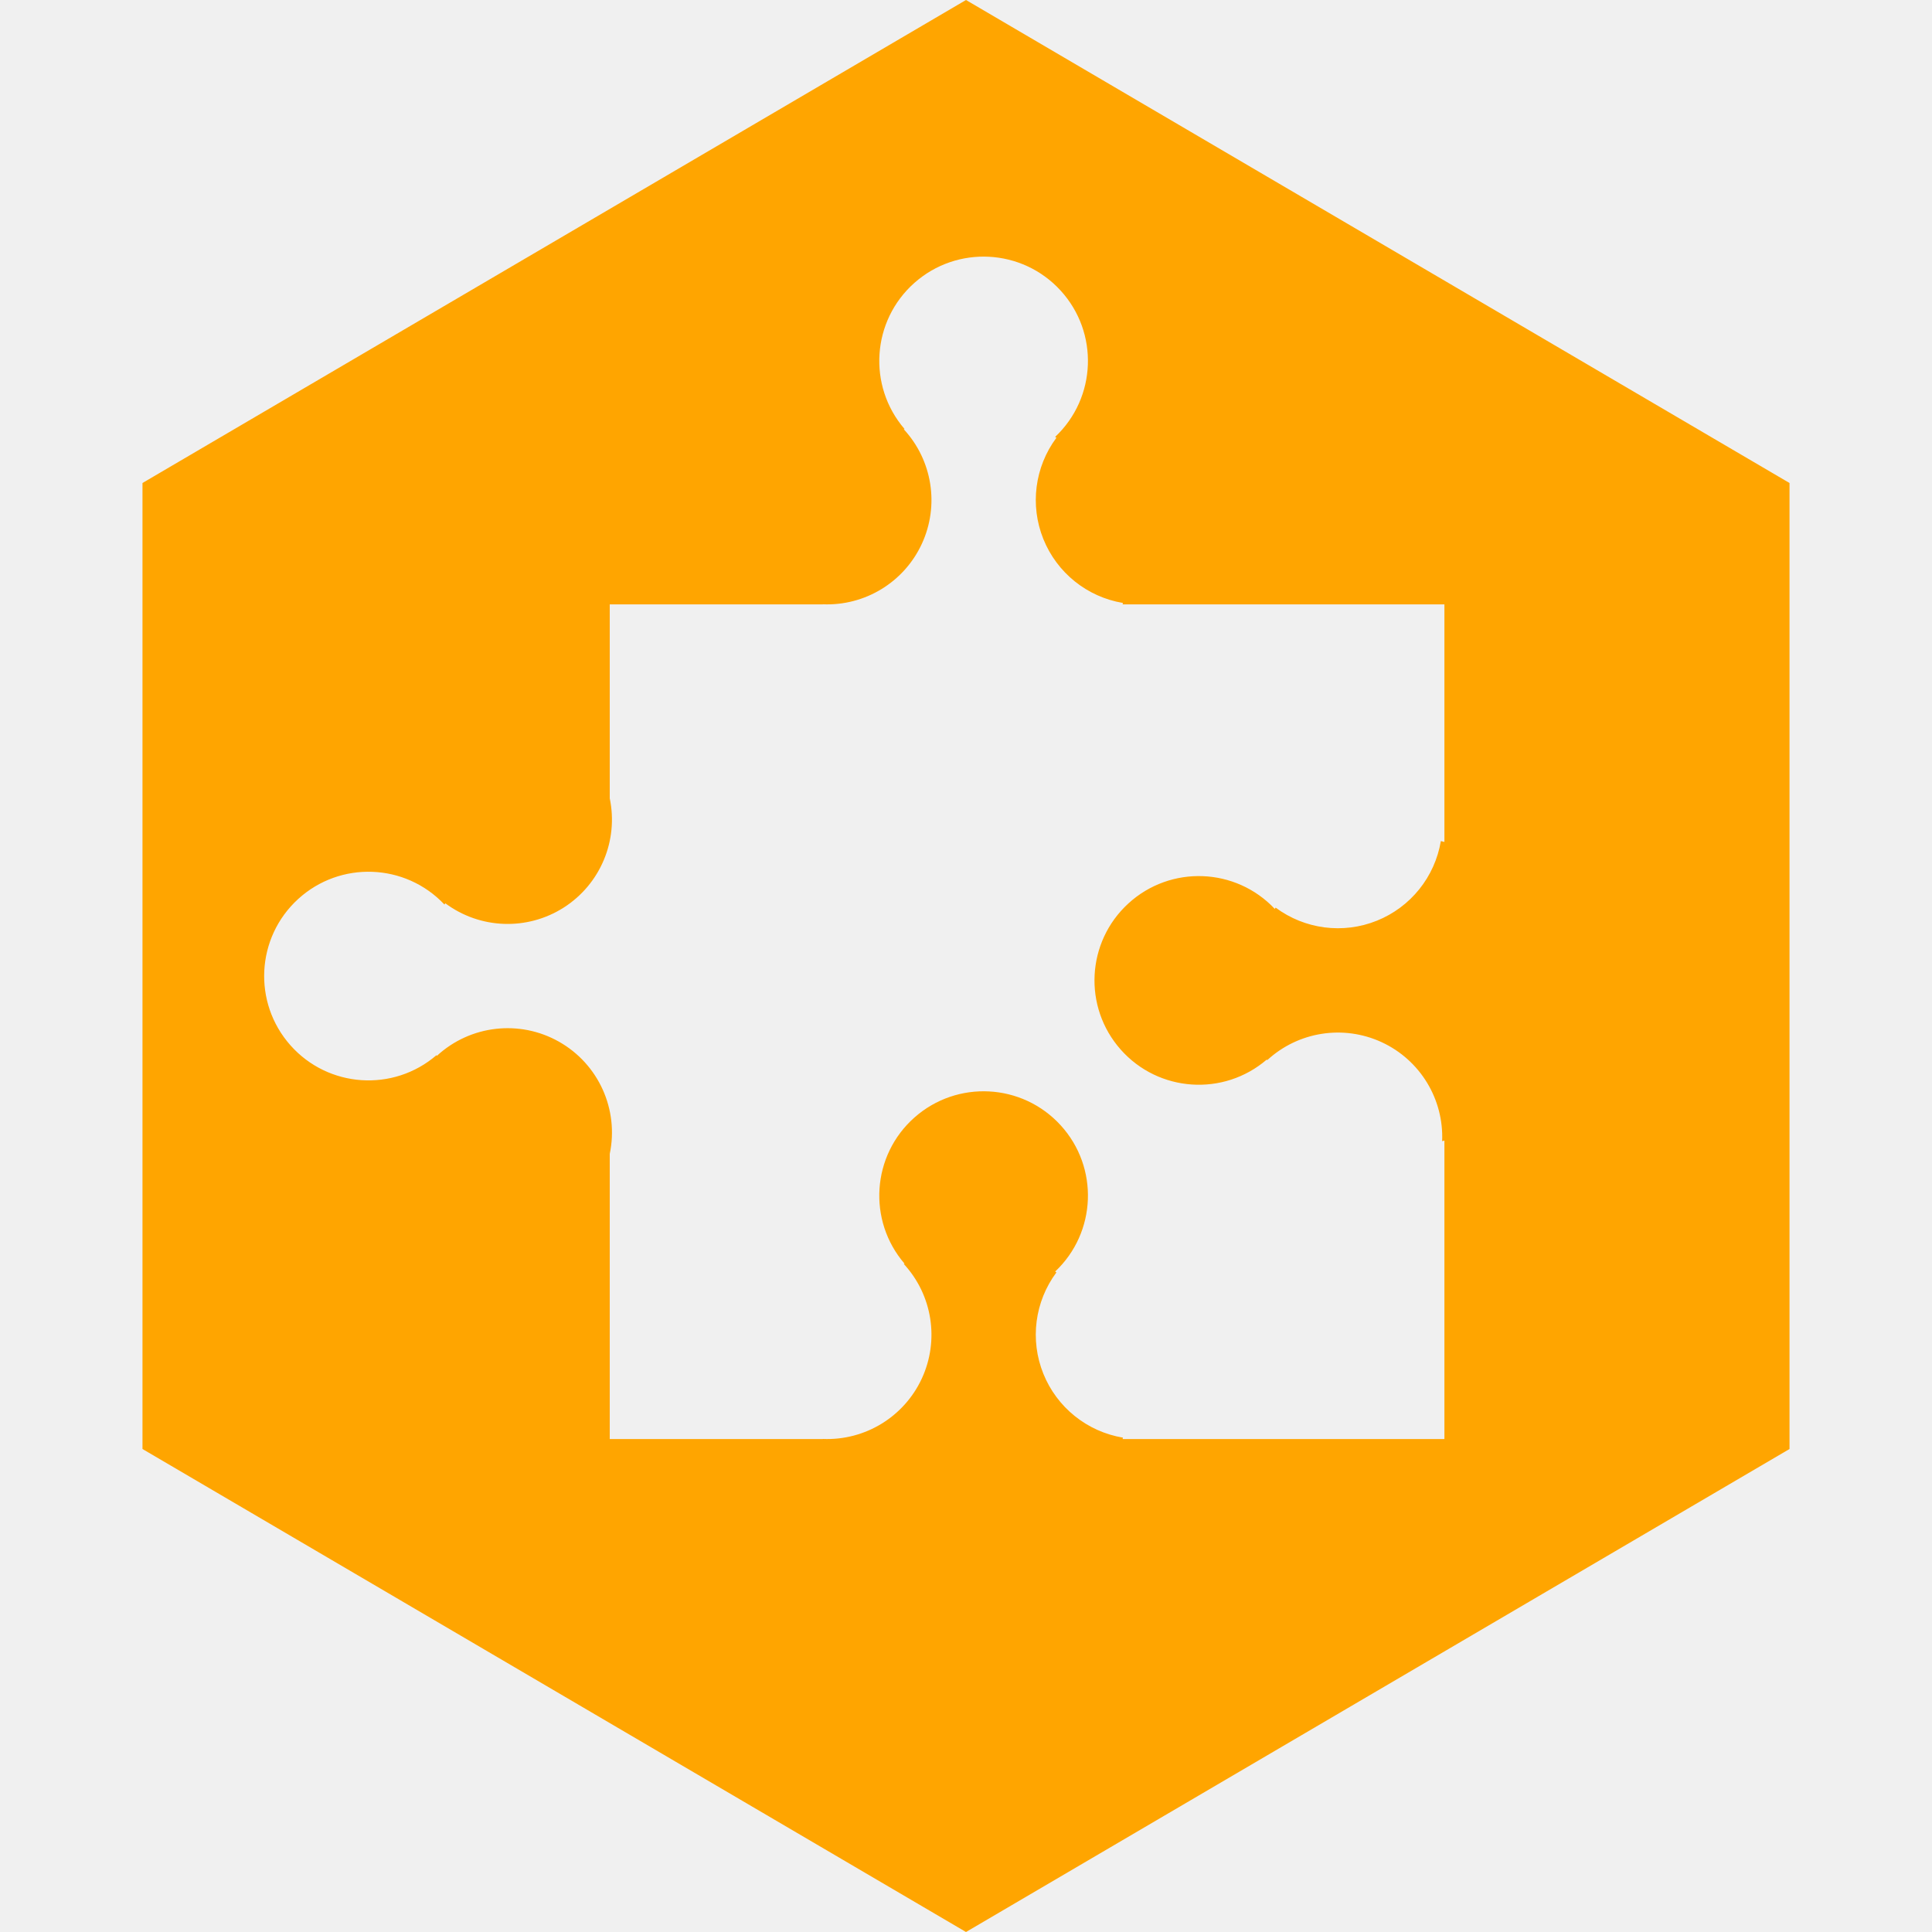
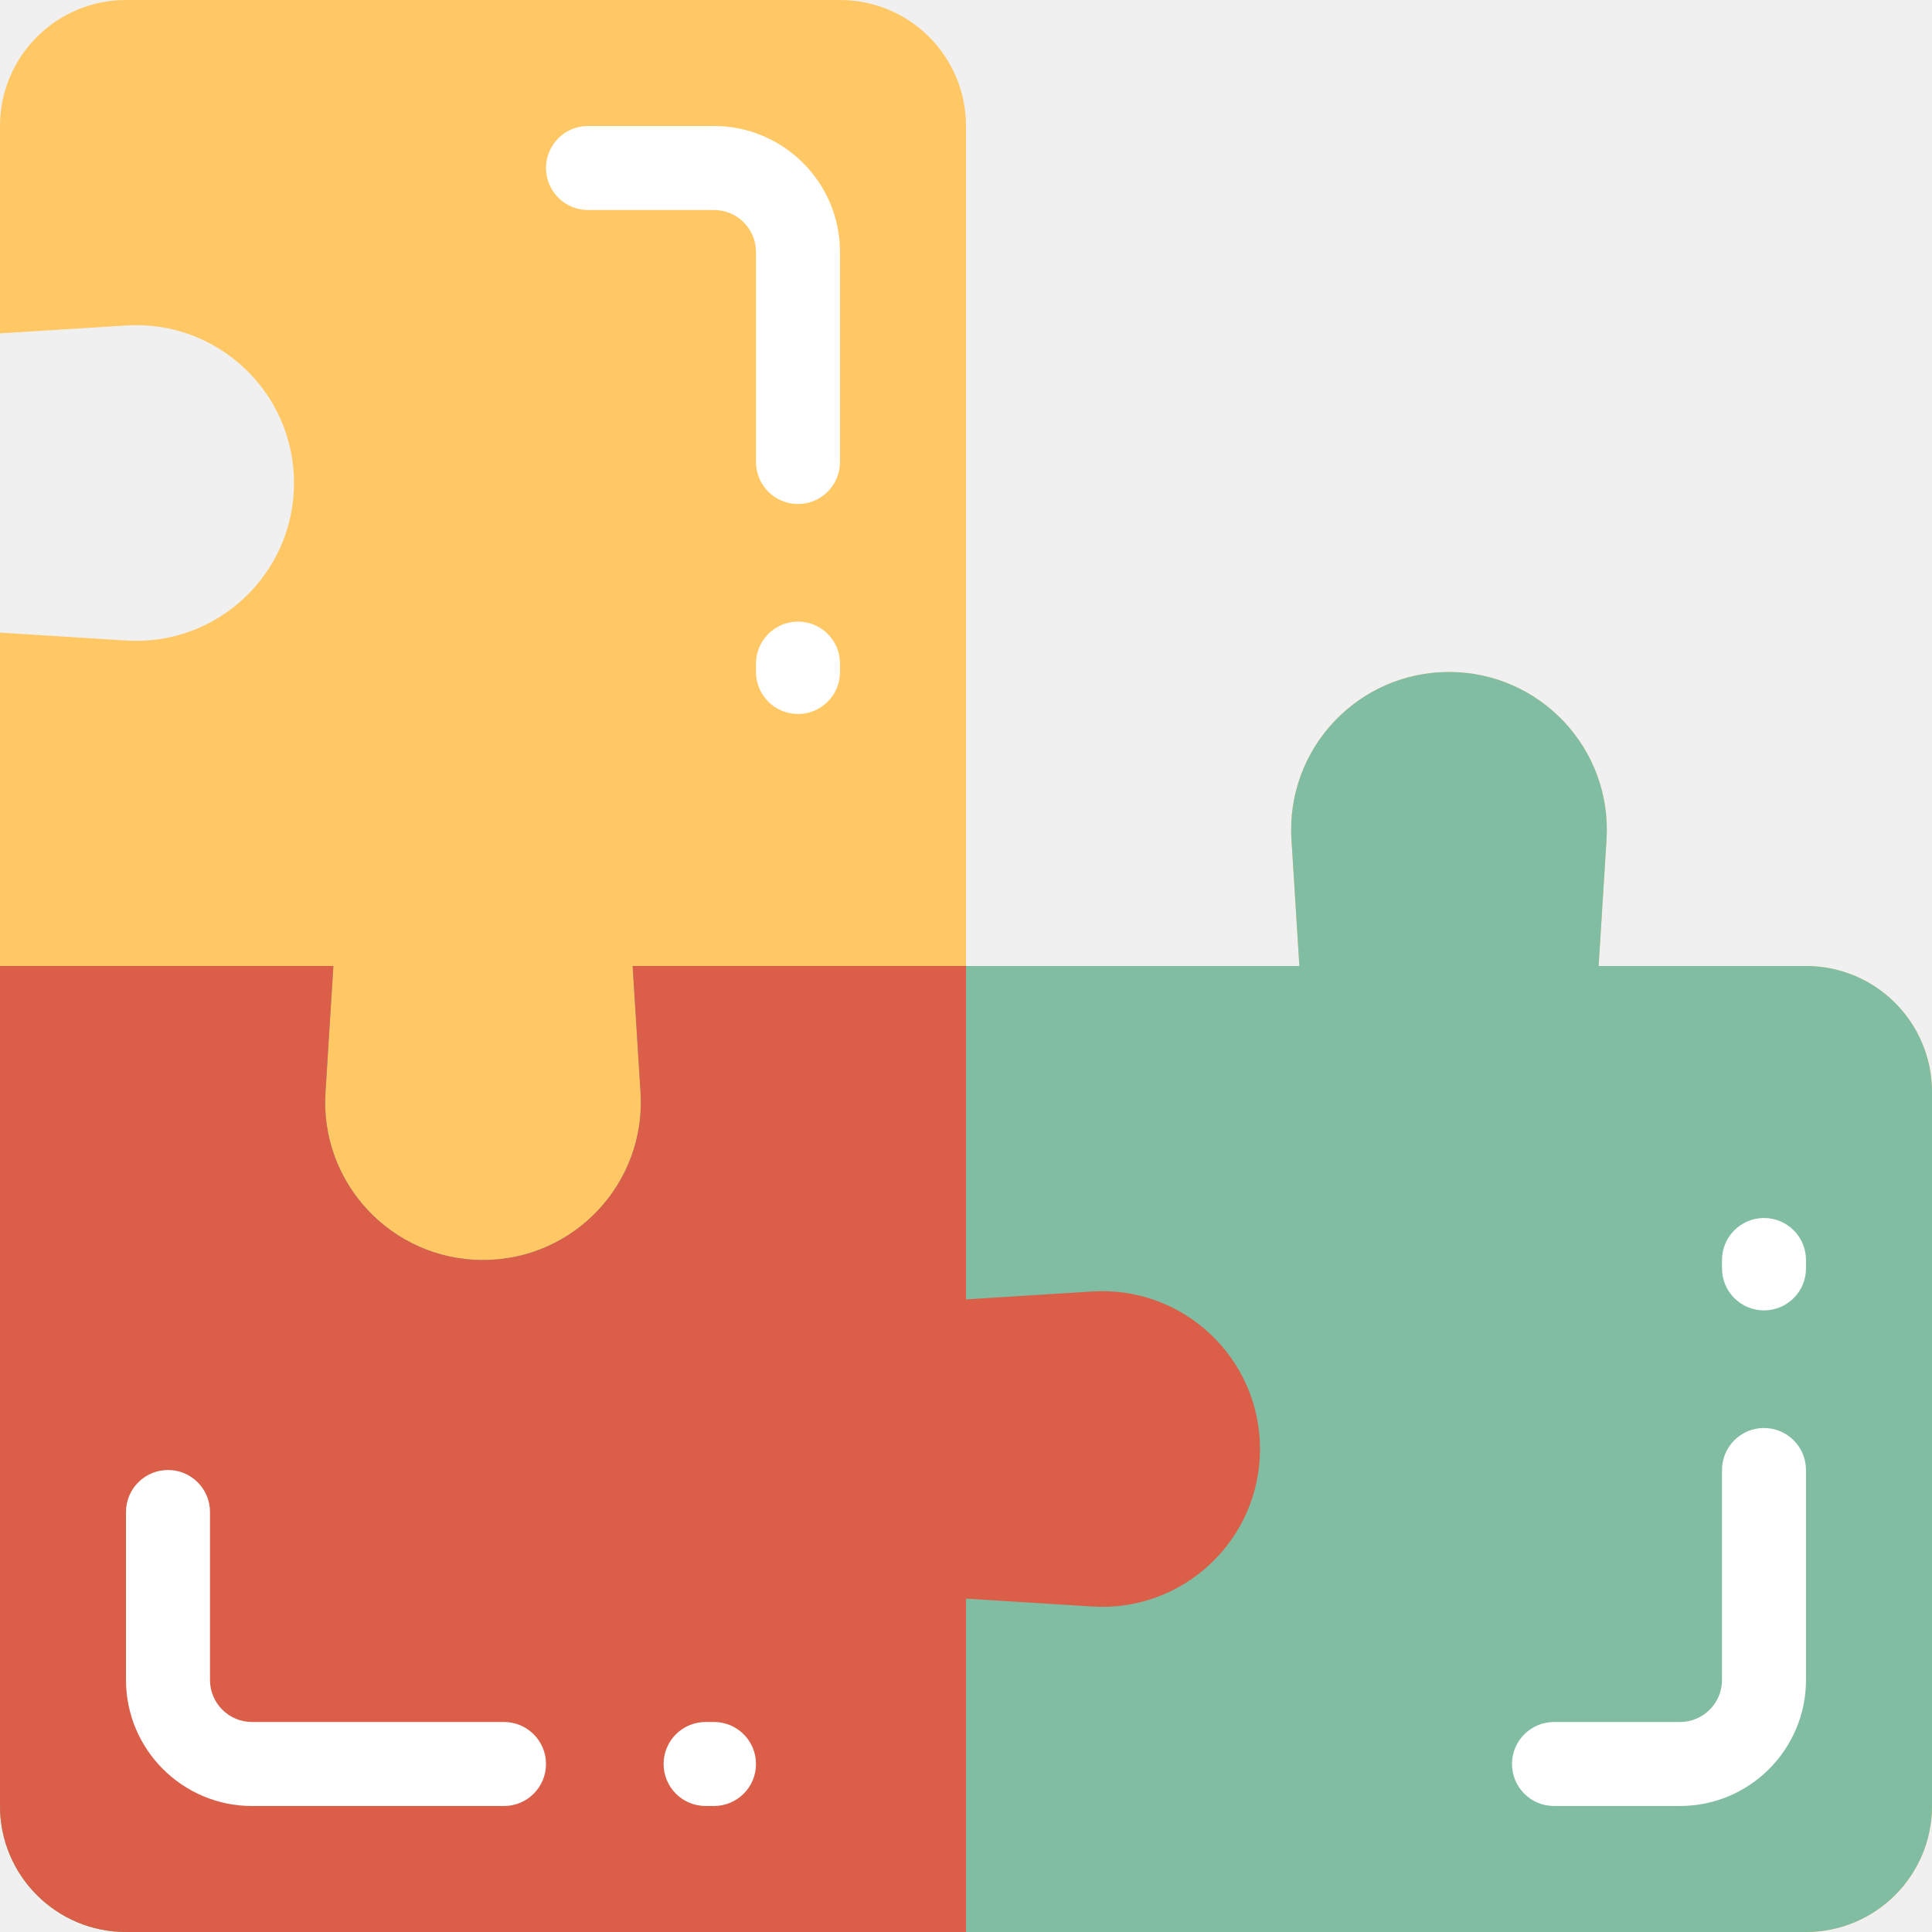
- <svg xmlns="http://www.w3.org/2000/svg" width="22pt" height="22pt" viewBox="0 0 128 128" class="tc-image-plugin-generic-plugin tc-image-button" fill="orange">
-   <path fill-rule="evenodd" d="M40.397 76.446V95.34h14.12l-.001-.005a6.912 6.912 0 005.364-11.593l.046-.023a6.912 6.912 0 119.979.526l.086.055a6.914 6.914 0 004.408 10.948l-.023.092h21.32V75.568l-.15.038a6.912 6.912 0 00-11.593-5.364l-.022-.046a6.912 6.912 0 11.526-9.979l.055-.086a6.914 6.914 0 0010.948-4.408c.079.018.158.038.236.059v-15.74h-21.32l.023-.094a6.914 6.914 0 01-4.408-10.947 10.23 10.23 0 00-.086-.055 6.912 6.912 0 10-9.979-.526l-.046.023a6.912 6.912 0 01-5.364 11.593l.001.005h-14.12v12.847A6.912 6.912 0 0129.5 59.843l-.054.086a6.912 6.912 0 10-.526 9.979l.023.046a6.912 6.912 0 0111.455 6.492zM64 0l54.56 32v64L64 128 9.44 96V32L64 0z" />
+ <svg xmlns="http://www.w3.org/2000/svg" viewBox="0 0 512 512" width="22pt" height="22pt" style="enable-background:new 0 0 512 512" xml:space="preserve">
+   <path style="fill:#ffc865" d="M512 289.391v189.217C512 497.051 497.051 512 478.609 512H33.391C14.949 512 0 497.051 0 478.609V167.652l33.478 2.093c24.08 1.505 44.435-17.618 44.435-41.745 0-24.126-20.355-43.25-44.435-41.745L0 88.348V33.391C0 14.949 14.949 0 33.391 0h189.217C241.051 0 256 14.949 256 33.391V256h88.348l-2.093-33.478c-1.505-24.08 17.618-44.435 41.745-44.435 24.126 0 43.25 20.355 41.745 44.435L423.652 256h54.957C497.051 256 512 270.949 512 289.391z" />
+   <path style="fill:#80bda2" d="M512 289.391v189.217C512 497.05 497.051 512 478.609 512H33.391C14.949 512 0 497.05 0 478.609V256h88.348l-2.093 33.478c-1.505 24.078 17.618 44.435 41.745 44.435 24.126 0 43.25-20.356 41.745-44.435L167.652 256h176.696l-2.093-33.478c-1.505-24.078 17.618-44.435 41.745-44.435 24.126 0 43.25 20.356 41.745 44.435L423.652 256h54.957C497.051 256 512 270.95 512 289.391z" />
+   <path style="fill:#db5e49" d="M256 423.652V512H33.391C14.949 512 0 497.05 0 478.609V256h88.348l-2.093 33.478c-1.505 24.078 17.618 44.435 41.745 44.435s43.25-20.356 41.745-44.435L167.652 256H256v88.348l33.478-2.093c24.078-1.505 44.435 17.618 44.435 41.745 0 24.126-20.356 43.25-44.435 41.745L256 423.652z" />
+   <path style="fill:#fff" d="M222.609 175.861v2.226c0 6.147-4.983 11.13-11.13 11.13-6.147 0-11.13-4.983-11.13-11.13v-2.226c0-6.147 4.983-11.13 11.13-11.13 6.147-.001 11.13 4.983 11.13 11.13zm-33.392-142.47h-33.391c-6.147 0-11.13 4.983-11.13 11.13s4.983 11.13 11.13 11.13h33.391c6.137 0 11.13 4.993 11.13 11.13v55.652c0 6.147 4.983 11.13 11.13 11.13 6.147 0 11.13-4.983 11.13-11.13v-55.65c.002-18.412-14.978-33.392-33.39-33.392zm278.261 289.392c-6.147 0-11.13 4.983-11.13 11.13v2.226c0 6.147 4.983 11.13 11.13 11.13s11.13-4.983 11.13-11.13v-2.226c.001-6.147-4.982-11.13-11.13-11.13zm0 55.652c-6.147 0-11.13 4.983-11.13 11.13v55.652c0 6.137-4.993 11.13-11.13 11.13h-33.391c-6.147 0-11.13 4.983-11.13 11.13s4.983 11.13 11.13 11.13h33.391c18.412 0 33.391-14.979 33.391-33.391v-55.652c0-6.146-4.983-11.129-11.131-11.129zm-333.913 77.913H66.783c-6.137 0-11.13-4.993-11.13-11.13v-44.522c0-6.147-4.983-11.13-11.13-11.13s-11.13 4.983-11.13 11.13v44.522c0 18.412 14.979 33.391 33.391 33.391h66.783c6.147 0 11.13-4.983 11.13-11.13s-4.984-11.131-11.132-11.131zm55.652 0h-2.226c-6.147 0-11.13 4.983-11.13 11.13s4.983 11.13 11.13 11.13h2.226c6.147 0 11.13-4.983 11.13-11.13s-4.982-11.13-11.13-11.13z" />
</svg>
